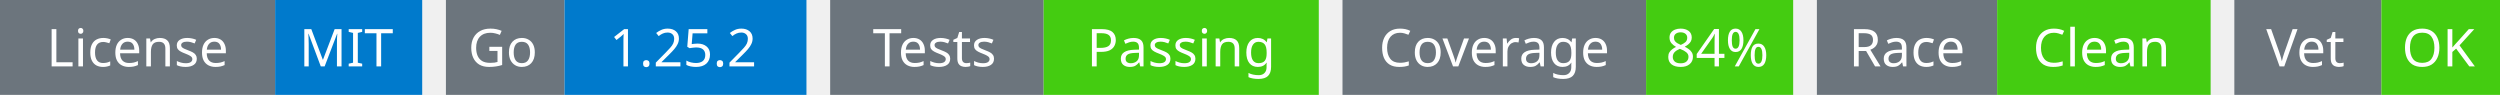
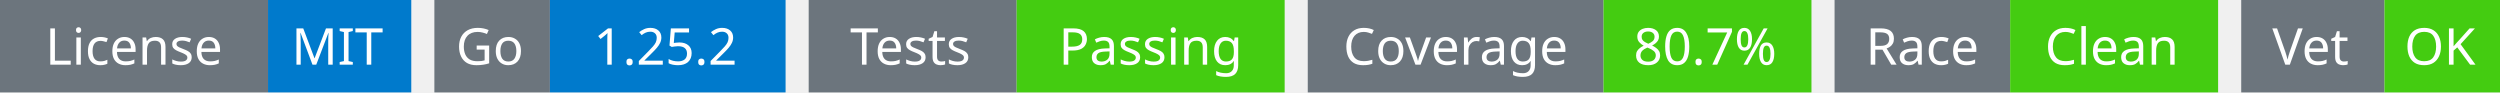
- <svg xmlns="http://www.w3.org/2000/svg" width="527" height="20" viewBox="0 0 527 20">
+ <svg xmlns="http://www.w3.org/2000/svg" width="541" height="20" viewBox="0 0 541 20">
  <g transform="translate(0, 0)">
    <rect x="0" y="0" width="58" height="20" fill="#6c757d" />
    <rect x="58" y="0" width="31" height="20" fill="#007acc" />
    <text x="29" y="14" text-anchor="middle" font-family="sans-serif" font-size="11" fill="white">License</text>
    <text x="73" y="14" text-anchor="middle" font-family="sans-serif" font-size="11" fill="white">MIT</text>
  </g>
  <g transform="translate(94, 0)">
    <rect x="0" y="0" width="25" height="20" fill="#6c757d" />
    <rect x="25" y="0" width="51" height="20" fill="#007acc" />
    <text x="12" y="14" text-anchor="middle" font-family="sans-serif" font-size="11" fill="white">Go</text>
    <text x="50" y="14" text-anchor="middle" font-family="sans-serif" font-size="11" fill="white">1.25.2</text>
  </g>
  <g transform="translate(175, 0)">
    <rect x="0" y="0" width="45" height="20" fill="#6c757d" />
    <rect x="45" y="0" width="58" height="20" fill="#4c1" />
    <text x="22" y="14" text-anchor="middle" font-family="sans-serif" font-size="11" fill="white">Tests</text>
    <text x="74" y="14" text-anchor="middle" font-family="sans-serif" font-size="11" fill="white">Passing</text>
  </g>
  <g transform="translate(283, 0)">
    <rect x="0" y="0" width="64" height="20" fill="#6c757d" />
-     <rect x="64" y="0" width="31" height="20" fill="#4c1" />
+     <rect x="64" y="0" width="45" height="20" fill="#4c1" />
    <text x="32" y="14" text-anchor="middle" font-family="sans-serif" font-size="11" fill="white">Coverage</text>
-     <text x="79" y="14" text-anchor="middle" font-family="sans-serif" font-size="11" fill="white">84%</text>
+     <text x="86" y="14" text-anchor="middle" font-family="sans-serif" font-size="11" fill="white">80.7%</text>
  </g>
-   <g transform="translate(383, 0)">
+   <g transform="translate(397, 0)">
    <rect x="0" y="0" width="38" height="20" fill="#6c757d" />
    <rect x="38" y="0" width="45" height="20" fill="#4c1" />
    <text x="19" y="14" text-anchor="middle" font-family="sans-serif" font-size="11" fill="white">Race</text>
    <text x="60" y="14" text-anchor="middle" font-family="sans-serif" font-size="11" fill="white">Clean</text>
  </g>
-   <g transform="translate(471, 0)">
+   <g transform="translate(485, 0)">
    <rect x="0" y="0" width="31" height="20" fill="#6c757d" />
    <rect x="31" y="0" width="25" height="20" fill="#4c1" />
    <text x="15" y="14" text-anchor="middle" font-family="sans-serif" font-size="11" fill="white">Vet</text>
    <text x="43" y="14" text-anchor="middle" font-family="sans-serif" font-size="11" fill="white">OK</text>
  </g>
</svg>
